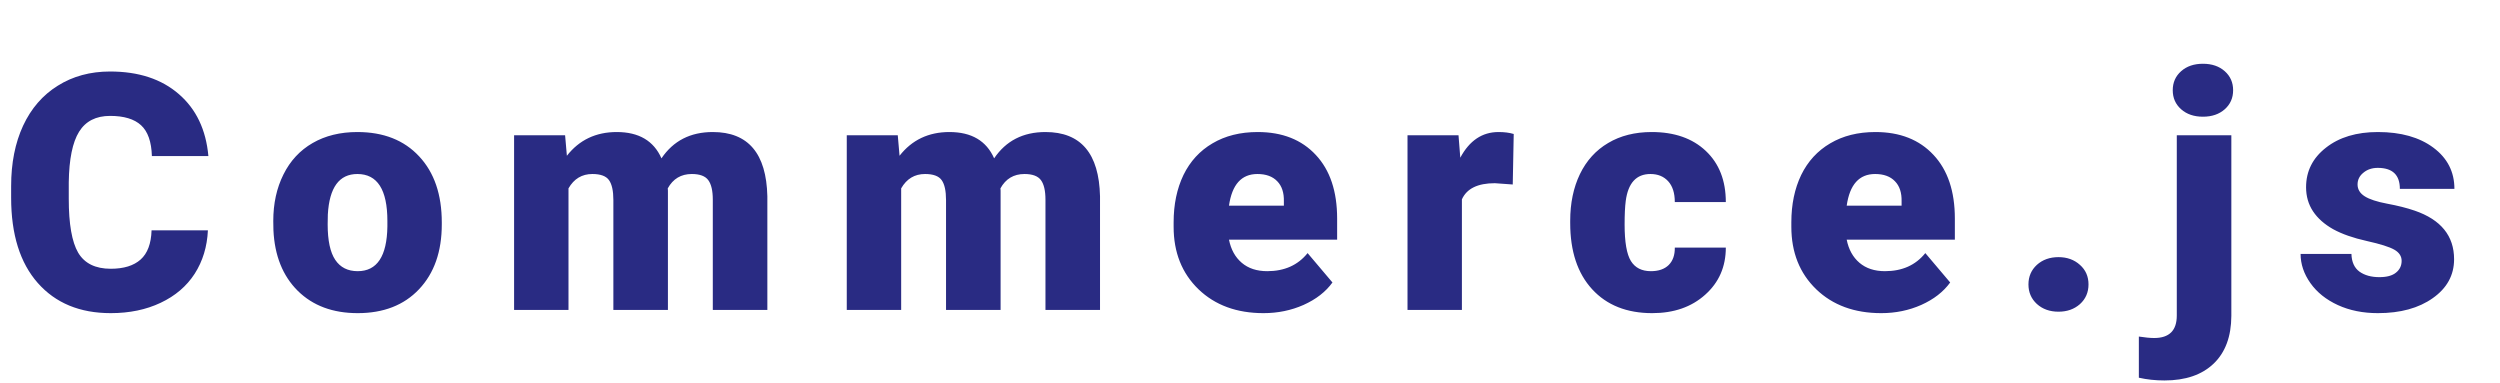
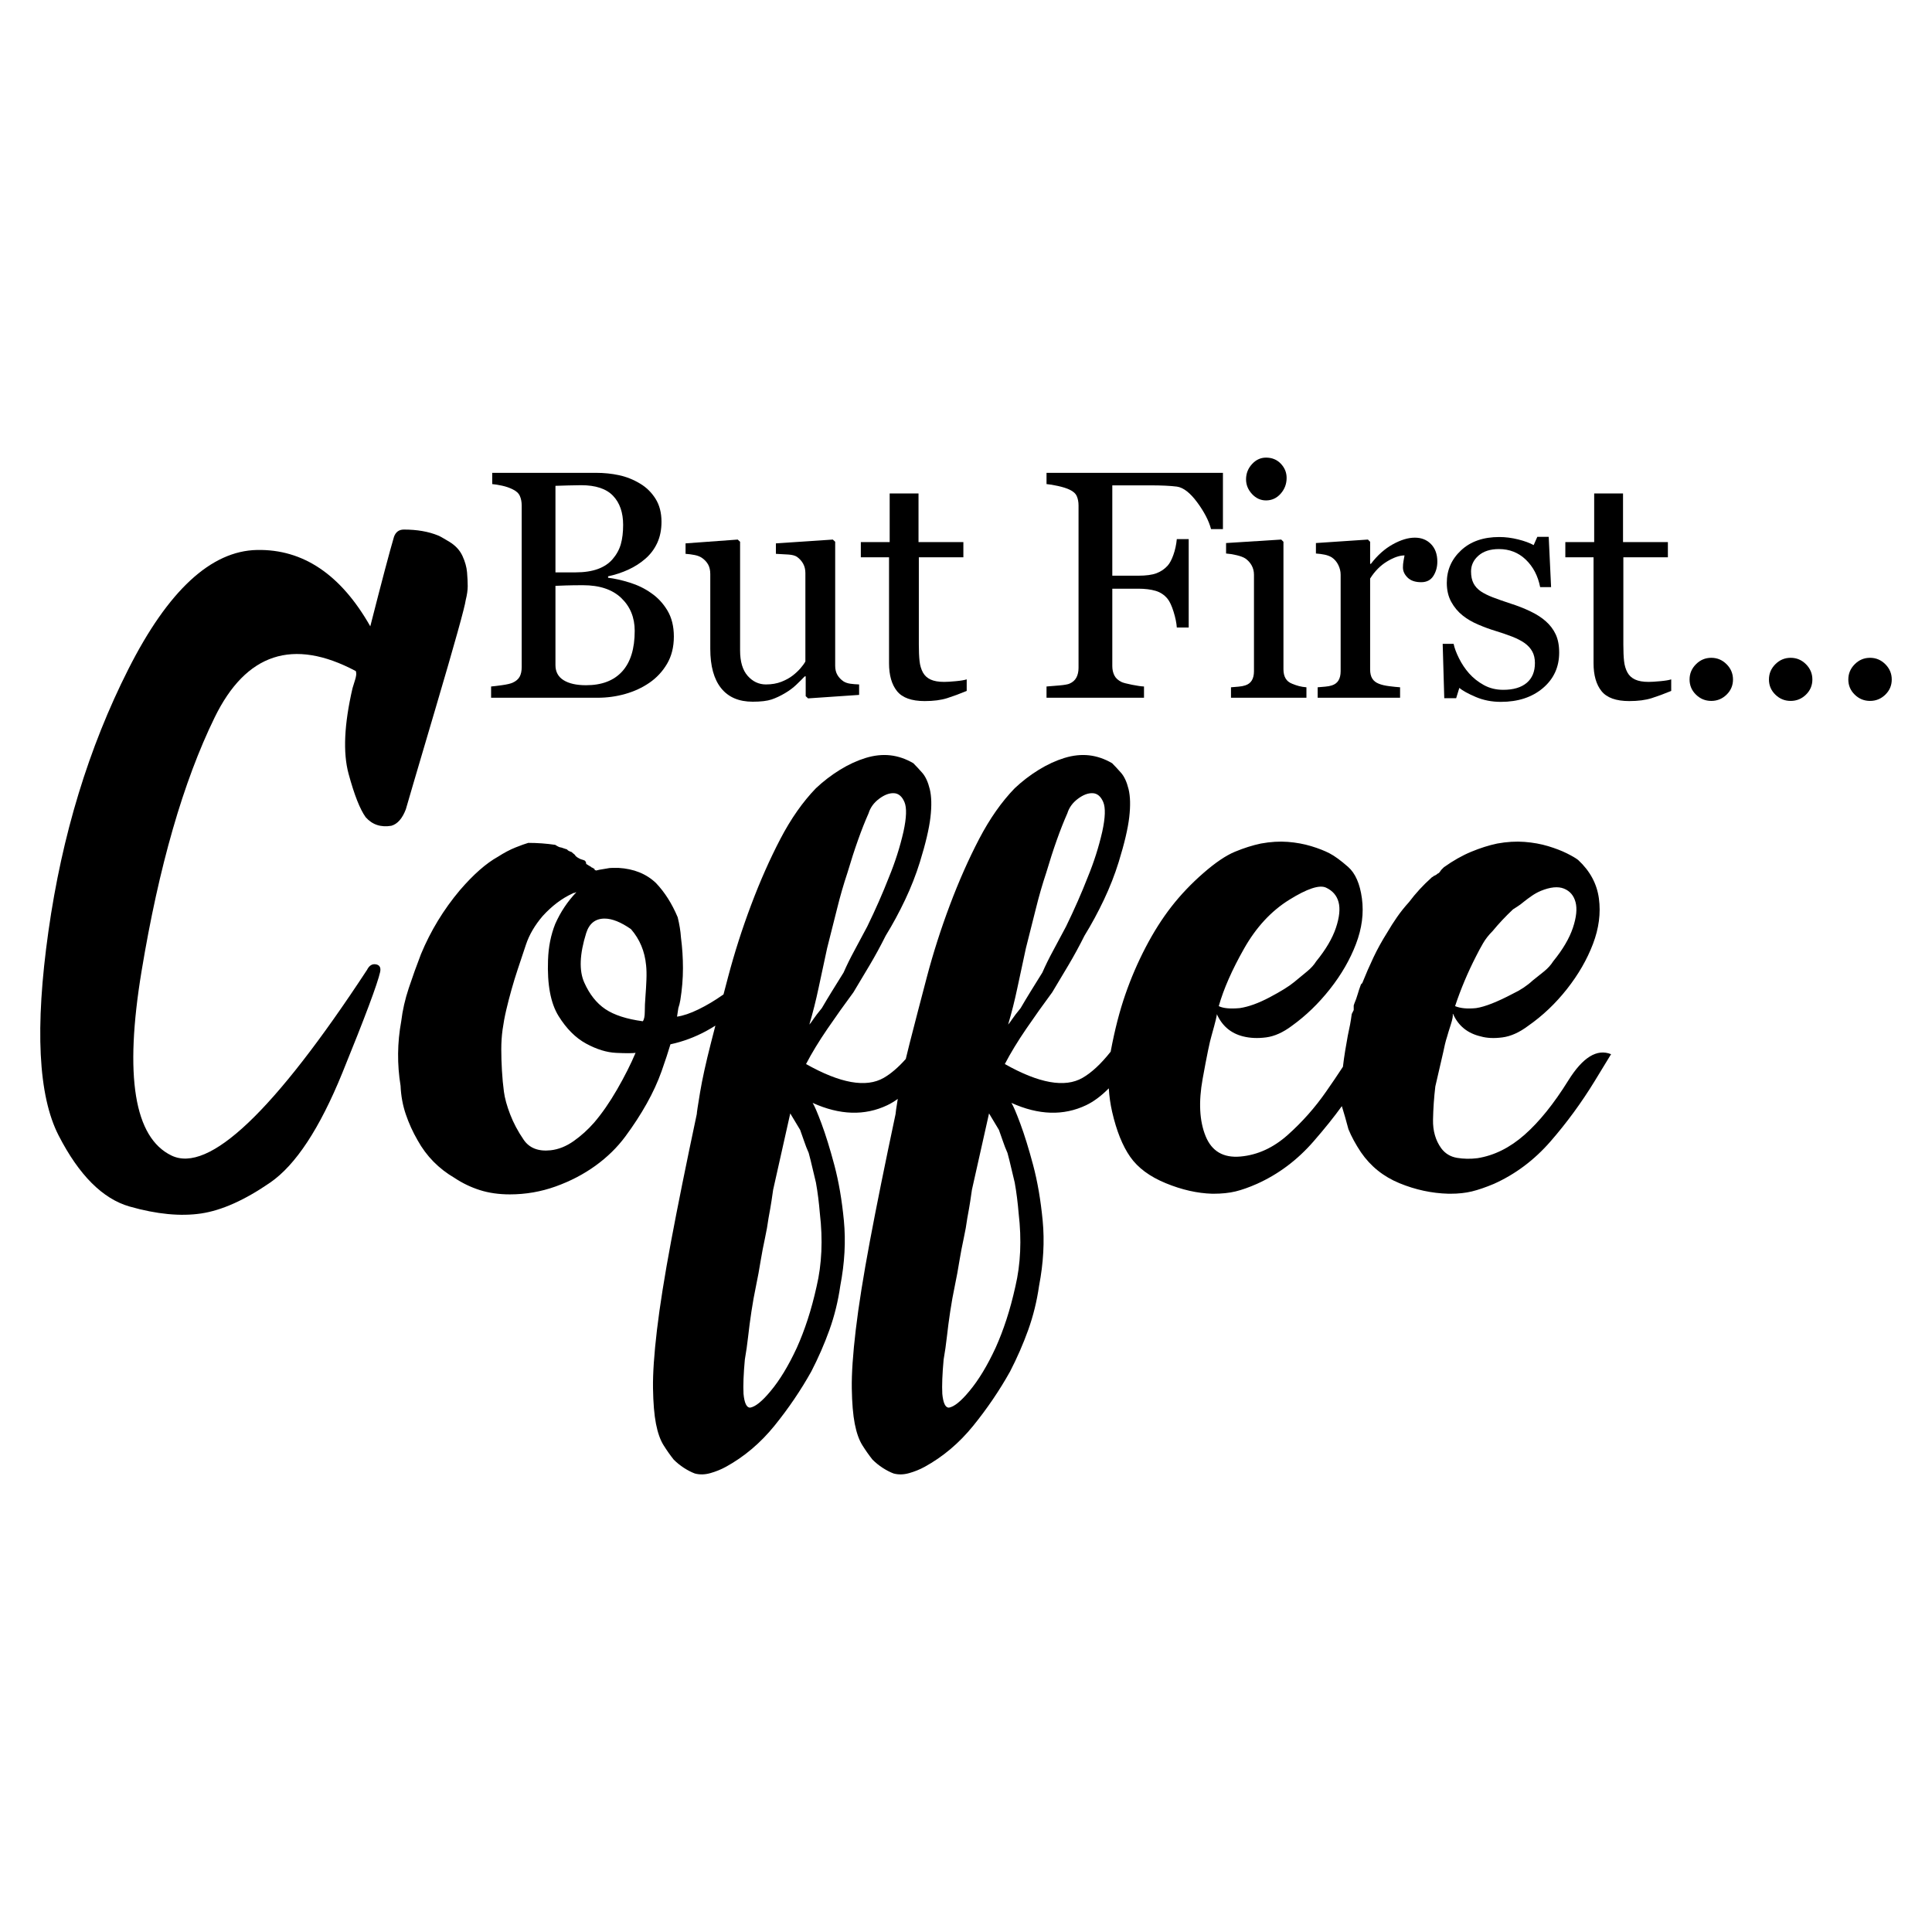
- <svg xmlns="http://www.w3.org/2000/svg" width="242" height="37" viewBox="0 0 242 37" fill="none">
-   <path d="M20.125 22.297C20.052 23.88 19.625 25.281 18.844 26.5C18.062 27.708 16.963 28.646 15.547 29.312C14.141 29.979 12.531 30.312 10.719 30.312C7.729 30.312 5.375 29.338 3.656 27.391C1.938 25.443 1.078 22.693 1.078 19.141V18.016C1.078 15.787 1.464 13.838 2.234 12.172C3.016 10.495 4.135 9.203 5.594 8.297C7.052 7.38 8.74 6.922 10.656 6.922C13.417 6.922 15.635 7.651 17.312 9.109C18.99 10.557 19.943 12.557 20.172 15.109H14.703C14.662 13.724 14.312 12.729 13.656 12.125C13 11.521 12 11.219 10.656 11.219C9.292 11.219 8.292 11.729 7.656 12.75C7.021 13.771 6.688 15.401 6.656 17.641V19.25C6.656 21.677 6.958 23.412 7.562 24.453C8.177 25.495 9.229 26.016 10.719 26.016C11.979 26.016 12.943 25.719 13.609 25.125C14.276 24.531 14.63 23.588 14.672 22.297H20.125ZM26.453 21.391C26.453 19.703 26.781 18.203 27.437 16.891C28.093 15.568 29.036 14.552 30.265 13.844C31.494 13.135 32.937 12.781 34.593 12.781C37.124 12.781 39.119 13.568 40.578 15.141C42.036 16.703 42.765 18.833 42.765 21.531V21.719C42.765 24.354 42.031 26.448 40.562 28C39.103 29.542 37.124 30.312 34.624 30.312C32.218 30.312 30.286 29.594 28.828 28.156C27.369 26.708 26.583 24.75 26.468 22.281L26.453 21.391ZM31.718 21.719C31.718 23.281 31.963 24.427 32.453 25.156C32.942 25.885 33.666 26.25 34.624 26.25C36.499 26.25 37.458 24.807 37.499 21.922V21.391C37.499 18.359 36.531 16.844 34.593 16.844C32.833 16.844 31.88 18.151 31.734 20.766L31.718 21.719ZM54.702 13.094L54.874 15.078C56.072 13.547 57.681 12.781 59.702 12.781C61.837 12.781 63.28 13.63 64.03 15.328C65.176 13.63 66.832 12.781 68.999 12.781C72.426 12.781 74.186 14.854 74.28 19V30H68.999V19.328C68.999 18.463 68.853 17.833 68.561 17.438C68.27 17.042 67.738 16.844 66.968 16.844C65.926 16.844 65.15 17.307 64.639 18.234L64.655 18.453V30H59.374V19.359C59.374 18.474 59.233 17.833 58.952 17.438C58.671 17.042 58.134 16.844 57.343 16.844C56.332 16.844 55.561 17.307 55.03 18.234V30H49.764V13.094H54.702ZM86.904 13.094L87.076 15.078C88.274 13.547 89.883 12.781 91.904 12.781C94.04 12.781 95.483 13.63 96.233 15.328C97.378 13.63 99.035 12.781 101.201 12.781C104.628 12.781 106.389 14.854 106.482 19V30H101.201V19.328C101.201 18.463 101.055 17.833 100.764 17.438C100.472 17.042 99.941 16.844 99.17 16.844C98.128 16.844 97.352 17.307 96.842 18.234L96.858 18.453V30H91.576V19.359C91.576 18.474 91.436 17.833 91.154 17.438C90.873 17.042 90.337 16.844 89.545 16.844C88.535 16.844 87.764 17.307 87.233 18.234V30H81.967V13.094H86.904ZM122.31 30.312C119.716 30.312 117.617 29.542 116.013 28C114.409 26.448 113.607 24.432 113.607 21.953V21.516C113.607 19.787 113.925 18.26 114.56 16.938C115.206 15.615 116.143 14.594 117.372 13.875C118.602 13.146 120.06 12.781 121.747 12.781C124.122 12.781 125.997 13.521 127.372 15C128.747 16.469 129.435 18.521 129.435 21.156V23.203H118.966C119.154 24.151 119.565 24.896 120.201 25.438C120.836 25.979 121.659 26.25 122.669 26.25C124.336 26.25 125.638 25.667 126.576 24.5L128.982 27.344C128.326 28.25 127.393 28.974 126.185 29.516C124.987 30.047 123.695 30.312 122.31 30.312ZM121.716 16.844C120.175 16.844 119.258 17.865 118.966 19.906H124.279V19.5C124.3 18.656 124.086 18.005 123.638 17.547C123.19 17.078 122.55 16.844 121.716 16.844ZM146.434 17.859L144.7 17.734C143.044 17.734 141.981 18.255 141.512 19.297V30H136.247V13.094H141.184L141.356 15.266C142.242 13.609 143.476 12.781 145.059 12.781C145.622 12.781 146.111 12.844 146.528 12.969L146.434 17.859ZM159.809 26.25C160.548 26.25 161.121 26.052 161.527 25.656C161.934 25.25 162.132 24.688 162.121 23.969H167.059C167.059 25.823 166.392 27.344 165.059 28.531C163.736 29.719 162.027 30.312 159.934 30.312C157.475 30.312 155.538 29.542 154.121 28C152.705 26.458 151.996 24.323 151.996 21.594V21.375C151.996 19.667 152.309 18.162 152.934 16.859C153.569 15.547 154.481 14.542 155.668 13.844C156.856 13.135 158.262 12.781 159.887 12.781C162.085 12.781 163.83 13.391 165.121 14.609C166.413 15.828 167.059 17.479 167.059 19.562H162.121C162.121 18.688 161.908 18.016 161.481 17.547C161.054 17.078 160.481 16.844 159.762 16.844C158.397 16.844 157.6 17.713 157.371 19.453C157.298 20.005 157.262 20.766 157.262 21.734C157.262 23.432 157.465 24.609 157.871 25.266C158.277 25.922 158.923 26.25 159.809 26.25ZM182.105 30.312C179.511 30.312 177.412 29.542 175.808 28C174.204 26.448 173.402 24.432 173.402 21.953V21.516C173.402 19.787 173.72 18.26 174.355 16.938C175.001 15.615 175.938 14.594 177.167 13.875C178.397 13.146 179.855 12.781 181.542 12.781C183.917 12.781 185.792 13.521 187.167 15C188.542 16.469 189.23 18.521 189.23 21.156V23.203H178.761C178.949 24.151 179.36 24.896 179.996 25.438C180.631 25.979 181.454 26.25 182.464 26.25C184.131 26.25 185.433 25.667 186.371 24.5L188.777 27.344C188.121 28.25 187.188 28.974 185.98 29.516C184.782 30.047 183.49 30.312 182.105 30.312ZM181.511 16.844C179.97 16.844 179.053 17.865 178.761 19.906H184.074V19.5C184.095 18.656 183.881 18.005 183.433 17.547C182.985 17.078 182.345 16.844 181.511 16.844ZM199.261 24.891C200.094 24.891 200.787 25.141 201.339 25.641C201.891 26.13 202.167 26.76 202.167 27.531C202.167 28.302 201.891 28.938 201.339 29.438C200.787 29.927 200.094 30.172 199.261 30.172C198.417 30.172 197.719 29.922 197.167 29.422C196.625 28.922 196.354 28.292 196.354 27.531C196.354 26.771 196.625 26.141 197.167 25.641C197.719 25.141 198.417 24.891 199.261 24.891ZM215.994 13.094V30.578C215.984 32.578 215.411 34.12 214.276 35.203C213.14 36.286 211.557 36.828 209.526 36.828C208.651 36.828 207.822 36.74 207.041 36.562V32.578C207.645 32.672 208.14 32.719 208.526 32.719C209.984 32.719 210.713 31.995 210.713 30.547V13.094H215.994ZM210.322 8.734C210.322 7.984 210.593 7.37 211.135 6.891C211.677 6.411 212.38 6.172 213.244 6.172C214.109 6.172 214.812 6.411 215.354 6.891C215.895 7.37 216.166 7.984 216.166 8.734C216.166 9.484 215.895 10.099 215.354 10.578C214.812 11.057 214.109 11.297 213.244 11.297C212.38 11.297 211.677 11.057 211.135 10.578C210.593 10.099 210.322 9.484 210.322 8.734ZM232.478 25.25C232.478 24.802 232.244 24.443 231.775 24.172C231.306 23.901 230.416 23.62 229.103 23.328C227.791 23.037 226.707 22.656 225.853 22.188C224.999 21.708 224.348 21.13 223.9 20.453C223.452 19.776 223.228 19 223.228 18.125C223.228 16.573 223.869 15.297 225.15 14.297C226.431 13.287 228.108 12.781 230.181 12.781C232.41 12.781 234.202 13.287 235.556 14.297C236.91 15.307 237.587 16.635 237.587 18.281H232.306C232.306 16.927 231.593 16.25 230.166 16.25C229.614 16.25 229.15 16.406 228.775 16.719C228.4 17.021 228.212 17.401 228.212 17.859C228.212 18.328 228.442 18.708 228.9 19C229.358 19.292 230.087 19.531 231.087 19.719C232.098 19.906 232.983 20.13 233.744 20.391C236.285 21.266 237.556 22.833 237.556 25.094C237.556 26.635 236.869 27.891 235.494 28.859C234.129 29.828 232.358 30.312 230.181 30.312C228.733 30.312 227.442 30.052 226.306 29.531C225.171 29.01 224.285 28.302 223.65 27.406C223.015 26.51 222.697 25.568 222.697 24.578H227.619C227.64 25.359 227.9 25.932 228.4 26.297C228.9 26.651 229.541 26.828 230.322 26.828C231.041 26.828 231.577 26.682 231.931 26.391C232.296 26.099 232.478 25.719 232.478 25.25Z" fill="#292B83" />
+ <svg xmlns="http://www.w3.org/2000/svg" version="1.1" id="Layer_1" x="0px" y="0px" width="864px" height="864px" viewBox="0 0 864 864" enable-background="new 0 0 864 864" xml:space="preserve">
+   <g>
+     <path d="M194.738,316.89c8.635-29.239,13.146-45.429,13.542-48.57c0.589-2.355,0.883-4.416,0.883-6.182   s-0.1-3.827-0.294-6.182c-0.199-2.355-0.884-4.806-2.061-7.359c-1.178-2.549-3.142-4.659-5.888-6.329   c-2.749-1.665-4.415-2.599-5.004-2.796c-4.32-1.766-9.42-2.65-15.307-2.65c-2.162,0-3.634,1.081-4.417,3.239   c-1.964,6.674-5.496,20.017-10.597,40.034c-13.149-23.154-30.025-34.538-50.631-34.147   c-20.606,0.395-39.791,18.154-57.549,53.28c-17.763,35.131-29.685,74.232-35.765,117.306   c-6.085,43.079-4.564,73.496,4.563,91.254c9.125,17.764,19.722,28.356,31.792,31.793   c12.068,3.43,22.713,4.461,31.939,3.09c9.222-1.375,19.525-5.988,30.907-13.835   c11.379-7.846,22.123-24.184,32.233-49.012c10.106-24.823,15.75-39.886,16.926-45.185   c0.392-1.96-0.248-3.091-1.913-3.385c-1.669-0.294-2.994,0.542-3.973,2.502   c-41.607,63.391-70.749,91.061-87.428,83.011c-16.682-8.044-21.148-35.517-13.394-82.422   c7.75-46.902,18.642-84.728,32.676-113.479c14.029-28.747,35.076-35.664,63.142-20.753   c0.192,0.589,0.243,1.228,0.146,1.913c-0.1,0.69-0.248,1.325-0.441,1.914l-1.177,3.827   c-3.731,16.093-4.32,28.848-1.767,38.268c2.548,9.42,5.101,15.896,7.653,19.428   c2.943,3.34,6.771,4.613,11.481,3.827c2.745-0.782,4.902-3.238,6.476-7.359   C181.686,361.147,186.101,346.133,194.738,316.89z" />
+     <path d="M701.348,483.208c-6.475,10.404-13.002,18.5-19.576,24.286c-6.577,5.79-13.591,9.272-21.047,10.45   c-3.14,0.395-6.182,0.344-9.125-0.148c-2.943-0.487-5.299-1.913-7.064-4.268   c-2.553-3.532-3.781-7.801-3.68-12.805c0.097-5.005,0.441-9.958,1.03-14.866   c0.589-2.548,1.178-5.101,1.767-7.653c0.589-2.549,1.176-5.101,1.765-7.653c0.193-0.98,0.441-2.107,0.737-3.385   c0.294-1.274,0.635-2.502,1.03-3.68c0.194-0.782,0.735-2.548,1.619-5.298c0.789-2.456,1.063-4.044,0.834-4.775   c0.049,0.038,0.109,0.065,0.197,0.065c2.354,5.298,6.475,8.638,12.364,10.008   c2.745,0.787,5.983,0.933,9.714,0.441c3.724-0.487,7.551-2.208,11.479-5.152   c6.477-4.512,12.262-10.008,17.367-16.484c5.102-6.476,8.979-13.196,11.629-20.165   c2.65-6.964,3.532-13.733,2.65-20.311c-0.884-6.572-3.975-12.313-9.273-17.22   c-0.984-0.782-2.649-1.767-5.005-2.944c-2.354-1.177-5.151-2.253-8.388-3.238   c-3.239-0.98-6.771-1.619-10.598-1.914c-3.826-0.294-7.901-0.046-12.216,0.736   c-3.729,0.787-7.607,2.015-11.627,3.68c-4.024,1.669-8.095,3.974-12.216,6.918   c-0.395,0.395-0.64,0.639-0.737,0.736c-0.102,0.101-0.248,0.248-0.441,0.441   c-0.395,0.589-0.64,0.934-0.737,1.03c-0.1,0.102-0.248,0.248-0.441,0.442l-0.589,0.294l-0.294,0.294   c-0.589,0.396-0.984,0.589-1.178,0.589c-0.395,0.395-0.689,0.589-0.883,0.589l-0.294,0.294   c-3.731,3.339-7.066,6.968-10.009,10.891c-1.964,2.162-3.731,4.37-5.299,6.623   c-1.571,2.258-3.045,4.563-4.415,6.918c-2.354,3.731-4.415,7.461-6.182,11.187   c-1.767,3.73-3.435,7.557-5.004,11.48c-0.199,0.198-0.396,0.395-0.589,0.589   c-0.589,1.573-1.081,3.045-1.472,4.416c-0.395,1.375-0.883,2.75-1.471,4.12l-0.295,0.883v0.883   c0,0.198,0,0.344,0,0.441c0,0.101,0,0.248,0,0.441v0.294l-0.883,1.766c-0.199,1.573-0.441,3.142-0.737,4.71   c-0.294,1.573-0.638,3.238-1.03,5.004l-1.176,6.771c-0.402,2.458-0.731,4.824-0.992,7.102   c-2.455,3.737-4.954,7.459-7.548,11.149c-4.907,7.064-10.597,13.495-17.072,19.281   c-6.477,5.79-13.541,9.028-21.195,9.714c-7.654,0.69-12.856-2.355-15.602-9.126   c-2.749-6.77-3.191-15.307-1.324-25.61c1.862-10.303,3.188-16.729,3.974-19.281   c1.767-6.278,2.548-9.516,2.354-9.714c2.356,5.298,6.279,8.638,11.776,10.008   c3.137,0.787,6.572,0.933,10.301,0.441c3.726-0.487,7.553-2.208,11.481-5.152   c6.279-4.512,11.968-10.008,17.074-16.484c5.101-6.476,8.977-13.196,11.627-20.165   c2.65-6.964,3.532-13.733,2.65-20.311c-0.883-6.572-2.943-11.283-6.182-14.129   c-3.239-2.843-5.988-4.858-8.243-6.035c-2.257-1.177-5.004-2.253-8.242-3.238   c-3.239-0.98-6.725-1.619-10.449-1.914c-3.731-0.294-7.755-0.046-12.07,0.736   c-3.731,0.787-7.607,2.015-11.627,3.68c-4.024,1.669-8.735,4.857-14.131,9.567   c-5.399,4.709-10.155,9.714-14.277,15.012c-4.121,5.298-7.947,11.333-11.481,18.104   c-3.532,6.77-6.577,13.835-9.125,21.194c-2.553,7.359-4.71,15.749-6.476,25.169   c-0.018,0.113-0.029,0.224-0.048,0.338c-4.311,5.456-8.514,9.377-12.61,11.732   c-7.852,4.517-19.428,2.456-34.736-6.182c2.549-4.903,5.74-10.156,9.568-15.749   c3.826-5.593,7.699-11.039,11.627-16.337c2.356-3.924,4.756-7.948,7.212-12.069   c2.451-4.121,4.858-8.537,7.212-13.246c3.137-5.101,6.034-10.451,8.684-16.044   c2.65-5.593,4.858-11.232,6.623-16.926c2.548-8.242,4.121-14.912,4.71-20.017   c0.589-5.101,0.487-9.273-0.294-12.51c-0.788-3.238-1.915-5.69-3.386-7.359   c-1.472-1.665-2.796-3.091-3.974-4.269c-3.339-1.959-6.771-3.137-10.303-3.532c-3.532-0.391-7.212,0-11.038,1.177   c-3.827,1.178-7.655,2.944-11.481,5.299c-3.827,2.355-7.411,5.106-10.744,8.242   c-5.888,6.085-11.186,13.642-15.896,22.666c-4.71,9.029-9.079,18.891-13.1,29.584   c-4.024,10.698-7.46,21.443-10.303,32.233c-2.846,10.795-5.399,20.606-7.653,29.437   c-0.641,2.507-1.225,4.882-1.762,7.152c-3.354,3.77-6.642,6.598-9.863,8.45   c-7.852,4.517-19.428,2.456-34.737-6.182c2.549-4.903,5.74-10.156,9.568-15.749   c3.826-5.593,7.699-11.039,11.627-16.337c2.356-3.924,4.756-7.948,7.212-12.069   c2.451-4.121,4.858-8.537,7.212-13.246c3.137-5.101,6.034-10.451,8.684-16.044   c2.65-5.593,4.858-11.232,6.623-16.926c2.548-8.242,4.121-14.912,4.71-20.017   c0.589-5.101,0.487-9.273-0.294-12.51c-0.788-3.238-1.915-5.69-3.386-7.359   c-1.472-1.665-2.796-3.091-3.974-4.269c-3.339-1.959-6.771-3.137-10.303-3.532c-3.532-0.391-7.212,0-11.038,1.177   c-3.827,1.178-7.655,2.944-11.481,5.299c-3.827,2.355-7.41,5.106-10.744,8.242   c-5.888,6.085-11.186,13.642-15.896,22.666c-4.71,9.029-9.079,18.891-13.1,29.584   c-4.024,10.698-7.46,21.443-10.303,32.233c-0.693,2.629-1.368,5.197-2.027,7.71   c-0.111,0.078-0.218,0.16-0.329,0.238c-3.632,2.553-7.261,4.71-10.89,6.476   c-3.634,1.766-6.822,2.847-9.568,3.239l0.589-3.828c0.39-1.177,0.686-2.354,0.883-3.532   c0.783-4.903,1.178-9.663,1.178-14.277c0-4.609-0.294-9.172-0.883-13.688c-0.199-2.943-0.691-5.984-1.472-9.125   c-2.553-6.081-5.791-11.187-9.714-15.308c-4.32-4.121-9.912-6.375-16.78-6.77h-2.65   c-0.984,0-1.867,0.101-2.648,0.294c-2.553,0.395-4.121,0.69-4.71,0.883l-0.589-0.294c-0.199,0-0.199-0.096,0-0.294   l-0.883-0.589c-0.589-0.194-0.884-0.391-0.884-0.589c-0.197,0-0.396-0.097-0.589-0.294   c-0.395-0.193-0.638-0.341-0.735-0.441c-0.102-0.097-0.344-0.244-0.737-0.441c0-0.589-0.197-1.076-0.587-1.472   c-0.397-0.193-0.788-0.341-1.178-0.441c-0.396-0.097-0.788-0.244-1.178-0.441c-0.396-0.194-0.735-0.391-1.03-0.589   c-0.294-0.193-0.543-0.391-0.735-0.589c-0.199-0.39-0.443-0.685-0.737-0.883   c-0.294-0.194-0.64-0.487-1.03-0.883c-1.178-0.39-1.867-0.782-2.061-1.177   c-1.178-0.391-2.061-0.686-2.65-0.883c-0.589,0-1.472-0.39-2.65-1.177c-3.928-0.589-7.947-0.883-12.068-0.883   c-1.375,0.396-3.29,1.081-5.74,2.061c-2.456,0.984-5.055,2.355-7.801,4.121   c-5.297,2.944-10.992,7.948-17.072,15.013c-7.263,8.638-13.054,18.154-17.369,28.554   c-1.964,5.105-3.78,10.155-5.445,15.159c-1.67,5.005-2.797,9.963-3.385,14.866   c-1.767,9.618-1.864,19.235-0.295,28.848c0.194,4.517,0.98,8.786,2.356,12.805   c1.37,4.024,3.137,7.902,5.297,11.628c3.924,7.064,9.42,12.658,16.485,16.779   c3.532,2.355,7.309,4.167,11.333,5.446c4.019,1.274,8.487,1.914,13.394,1.914c7.064,0,13.881-1.178,20.458-3.532   c6.572-2.355,12.511-5.446,17.809-9.273c5.299-3.827,9.76-8.192,13.394-13.099c3.629-4.903,6.817-9.811,9.568-14.719   c2.745-4.903,4.953-9.714,6.623-14.424c1.665-4.709,2.989-8.73,3.974-12.069   c5.491-1.177,10.79-3.137,15.896-5.887c1.435-0.772,2.83-1.603,4.203-2.469   c-0.688,2.665-1.355,5.261-1.995,7.768c-2.257,8.831-3.877,16.19-4.856,22.078   c-0.984,5.887-1.471,9.125-1.471,9.714c-4.71,22.178-8.538,41.11-11.481,56.813   c-2.943,15.698-5.05,28.945-6.33,39.74c-1.273,10.791-1.862,19.475-1.765,26.052   c0.1,6.572,0.543,11.871,1.324,15.896c0.788,4.02,1.913,7.212,3.386,9.567   c1.472,2.354,2.994,4.512,4.562,6.476c1.375,1.371,2.897,2.599,4.562,3.68c1.665,1.076,3.285,1.914,4.856,2.502   c2.157,0.589,4.462,0.538,6.918-0.147c2.451-0.69,4.756-1.619,6.917-2.796   c8.242-4.516,15.5-10.648,21.784-18.398c6.279-7.755,11.775-15.85,16.485-24.286   c3.137-6.085,5.837-12.267,8.095-18.545c2.254-6.283,3.873-12.855,4.858-19.723   c1.959-10.206,2.502-19.92,1.618-29.142c-0.883-9.227-2.308-17.515-4.267-24.874   c-1.964-7.36-3.878-13.541-5.74-18.545c-1.867-5.004-3.193-8.095-3.974-9.273   c12.165,5.497,23.3,5.841,33.411,1.03c1.561-0.743,3.116-1.694,4.665-2.809c-0.659,4.038-0.987,6.301-0.987,6.783   c-4.71,22.178-8.538,41.11-11.481,56.813c-2.943,15.698-5.05,28.945-6.329,39.74   c-1.273,10.791-1.862,19.475-1.765,26.052c0.1,6.572,0.543,11.871,1.324,15.896   c0.788,4.02,1.913,7.212,3.386,9.567c1.472,2.354,2.994,4.512,4.562,6.476c1.375,1.371,2.897,2.599,4.562,3.68   c1.665,1.076,3.285,1.914,4.856,2.502c2.158,0.589,4.463,0.538,6.918-0.147c2.451-0.69,4.756-1.619,6.917-2.796   c8.242-4.516,15.501-10.648,21.784-18.398c6.279-7.755,11.774-15.85,16.485-24.286   c3.137-6.085,5.837-12.267,8.095-18.545c2.254-6.283,3.873-12.855,4.858-19.723   c1.959-10.206,2.502-19.92,1.618-29.142c-0.883-9.227-2.308-17.515-4.267-24.874   c-1.964-7.36-3.878-13.541-5.74-18.545c-1.867-5.004-3.193-8.095-3.974-9.273   c12.165,5.497,23.3,5.841,33.411,1.03c3.406-1.62,6.784-4.149,10.135-7.542c0.221,3.58,0.709,7.078,1.492,10.486   c1.959,8.536,4.659,15.261,8.095,20.164c3.43,4.908,8.73,8.831,15.896,11.775   c7.161,2.944,14.08,4.513,20.754,4.71h0.587c3.726,0,7.015-0.345,9.862-1.03   c2.843-0.69,6.034-1.817,9.568-3.385c9.612-4.314,18.052-10.643,25.315-18.987   c5.058-5.811,9.265-11.062,12.658-15.779c0.001,0.01,0.001,0.02,0.002,0.03c0.98,3.142,1.959,6.578,2.943,10.303   c1.37,3.34,3.239,6.771,5.593,10.303c4.315,6.283,10.054,10.892,17.22,13.835   c7.161,2.944,14.47,4.513,21.931,4.71h0.883c3.532,0,6.72-0.345,9.566-1.03c2.843-0.69,6.131-1.817,9.862-3.385   c9.612-4.314,18.053-10.643,25.316-18.987c7.258-8.339,13.835-17.317,19.722-26.935   c1.569-2.548,4.021-6.572,7.36-12.069C714.199,468.885,707.825,472.809,701.348,483.208z M660.138,427.572   c0.979-1.96,2.01-3.873,3.091-5.74c1.076-1.862,2.502-3.679,4.267-5.445c2.746-3.334,5.786-6.573,9.125-9.714   c0.589-0.391,1.275-0.833,2.061-1.325c0.782-0.488,1.767-1.224,2.945-2.208c0.98-0.782,2.106-1.619,3.385-2.502   c1.275-0.883,2.599-1.619,3.973-2.207c4.315-1.766,7.801-2.107,10.451-1.03c2.65,1.08,4.366,3.091,5.152,6.034   c0.782,2.944,0.39,6.771-1.178,11.48c-1.573,4.71-4.517,9.715-8.832,15.013   c-0.984,1.573-2.308,3.045-3.973,4.416c-1.67,1.375-3.385,2.751-5.152,4.121   c-2.553,2.354-5.496,4.319-8.831,5.887c-7.064,3.73-12.56,5.887-16.483,6.476   c-3.929,0.396-7.066,0.102-9.42-0.883C653.265,442.291,656.407,434.835,660.138,427.572z M556.371,424.187   c5.394-9.516,12.114-16.778,20.163-21.783c8.046-5.004,13.541-6.817,16.485-5.446   c2.945,1.376,4.807,3.533,5.593,6.476c0.783,2.944,0.392,6.771-1.176,11.48   c-1.573,4.71-4.517,9.715-8.832,15.013c-0.984,1.573-2.308,3.045-3.973,4.416   c-1.67,1.375-3.634,2.994-5.888,4.857c-2.258,1.867-5.886,4.121-10.892,6.77c-5.004,2.65-9.47,4.269-13.394,4.857   c-4.318,0.396-7.46,0.102-9.419-0.883C547.195,442.291,550.97,433.708,556.371,424.187z M454.961,441.849   c1.176-5.593,2.451-11.526,3.826-17.809c1.569-6.081,3.04-11.922,4.415-17.515   c1.372-5.593,2.945-11.039,4.71-16.337c1.568-5.299,3.137-10.156,4.71-14.571   c1.569-4.416,3.137-8.39,4.71-11.922c0.783-2.548,2.354-4.71,4.71-6.476c2.354-1.766,4.562-2.599,6.623-2.502   c2.061,0.101,3.629,1.426,4.71,3.974c1.076,2.552,0.928,6.968-0.441,13.246   c-1.573,6.872-3.731,13.642-6.477,20.311c-2.75,7.064-5.988,14.424-9.714,22.078   c-1.964,3.73-3.877,7.313-5.74,10.744c-1.867,3.435-3.486,6.724-4.856,9.861   c-1.964,3.142-3.731,5.989-5.299,8.537c-1.573,2.553-3.045,5.005-4.415,7.359   c-1.767,2.162-3.045,3.828-3.828,5.005c-0.786,1.177-1.375,1.964-1.765,2.355   C452.409,452.888,453.784,447.442,454.961,441.849z M366.064,441.849c1.176-5.593,2.451-11.526,3.826-17.809   c1.568-6.081,3.04-11.922,4.415-17.515c1.372-5.593,2.945-11.039,4.71-16.337   c1.568-5.299,3.137-10.156,4.71-14.571c1.568-4.416,3.137-8.39,4.71-11.922c0.782-2.548,2.354-4.71,4.71-6.476   c2.354-1.766,4.562-2.599,6.623-2.502c2.061,0.101,3.629,1.426,4.71,3.974c1.076,2.552,0.928,6.968-0.441,13.246   c-1.573,6.872-3.731,13.642-6.477,20.311c-2.75,7.064-5.988,14.424-9.714,22.078   c-1.964,3.73-3.877,7.313-5.74,10.744c-1.867,3.435-3.486,6.724-4.856,9.861   c-1.964,3.142-3.731,5.989-5.299,8.537c-1.573,2.553-3.045,5.005-4.415,7.359   c-1.767,2.162-3.045,3.828-3.827,5.005c-0.786,1.177-1.375,1.964-1.765,2.355   C363.511,452.888,364.886,447.442,366.064,441.849z M275.984,487.182c-3.338,5.79-6.769,10.744-10.303,14.866   c-2.75,3.141-5.79,5.887-9.125,8.242c-3.339,2.355-6.771,3.73-10.303,4.121   c-5.496,0.588-9.521-0.98-12.068-4.71c-2.553-3.726-4.562-7.507-6.034-11.333   c-1.473-3.827-2.407-7.212-2.797-10.155c-0.395-2.944-0.689-6.081-0.883-9.42   c-0.199-3.334-0.295-6.521-0.295-9.566c0-3.041,0.194-5.984,0.589-8.831c0.392-2.842,0.93-5.74,1.619-8.684   c0.686-2.944,1.472-5.984,2.354-9.125c0.884-3.137,1.813-6.182,2.797-9.126c0.98-2.943,2.208-6.623,3.68-11.039   c1.472-4.416,3.974-8.684,7.506-12.805c4.121-4.512,8.538-7.847,13.246-10.008l0.589-0.294h0.295h0.294   c0-0.193,0.194-0.294,0.589-0.294c-3.928,4.121-7.064,8.831-9.42,14.13c-1.964,4.908-3.045,10.303-3.237,16.19   c-0.396,10.993,1.176,19.332,4.708,25.022c3.534,5.694,7.655,9.815,12.364,12.363   c4.71,2.553,9.172,3.929,13.394,4.121c4.218,0.199,7.112,0.199,8.684,0   C282.066,475.95,279.32,481.396,275.984,487.182z M289.085,438.17c-0.102,2.553-0.249,5.055-0.441,7.507   c-0.199,2.456-0.295,4.709-0.295,6.77s-0.294,3.486-0.883,4.268c-7.263-0.98-12.856-2.796-16.779-5.445   c-3.928-2.65-7.066-6.623-9.42-11.922c-2.354-5.298-2.061-12.657,0.883-22.078   c1.371-4.314,4.121-6.476,8.242-6.476c3.335,0,7.258,1.573,11.775,4.71c3.924,4.517,6.182,9.912,6.771,16.19   C289.131,433.459,289.182,435.621,289.085,438.17z M364.886,528.835c0.39,2.157,0.735,4.416,1.03,6.771   c0.294,2.355,0.538,4.71,0.735,7.064c1.372,11.775,0.884,22.667-1.471,32.675   c-1.177,5.298-2.502,10.202-3.974,14.719c-1.472,4.512-3.091,8.73-4.858,12.657   c-3.729,8.045-7.653,14.521-11.775,19.429c-3.729,4.512-6.769,6.964-9.125,7.359c-1.573,0-2.553-2.061-2.943-6.182   c-0.199-3.73,0-8.831,0.589-15.307c0.589-3.34,1.076-6.771,1.472-10.303c0.39-3.532,0.883-7.263,1.472-11.186   c0.589-3.928,1.275-7.755,2.061-11.481c0.782-3.73,1.472-7.46,2.061-11.186   c0.589-3.532,1.224-6.872,1.913-10.008c0.686-3.142,1.224-6.182,1.619-9.126c0.589-3.141,1.03-5.694,1.326-7.653   c0.294-1.964,0.538-3.633,0.735-5.004l7.654-34.147c0.98,1.573,2.451,4.024,4.417,7.359   c0.587,1.573,1.176,3.239,1.765,5.005c0.589,1.766,1.275,3.532,2.061,5.298c0.589,2.162,1.127,4.319,1.619,6.476   C363.754,524.226,364.297,526.48,364.886,528.835z M453.784,528.835c0.39,2.157,0.735,4.416,1.03,6.771   c0.293,2.355,0.538,4.71,0.735,7.064c1.372,11.775,0.884,22.667-1.472,32.675   c-1.176,5.298-2.502,10.202-3.973,14.719c-1.472,4.512-3.091,8.73-4.858,12.657   c-3.729,8.045-7.654,14.521-11.775,19.429c-3.729,4.512-6.769,6.964-9.125,7.359c-1.573,0-2.553-2.061-2.943-6.182   c-0.199-3.73,0-8.831,0.589-15.307c0.589-3.34,1.076-6.771,1.472-10.303c0.39-3.532,0.883-7.263,1.471-11.186   c0.589-3.928,1.275-7.755,2.061-11.481c0.783-3.73,1.472-7.46,2.061-11.186   c0.589-3.532,1.224-6.872,1.913-10.008c0.686-3.142,1.224-6.182,1.619-9.126   c0.589-3.141,1.03-5.694,1.325-7.653c0.294-1.964,0.538-3.633,0.735-5.004l7.654-34.147   c0.979,1.573,2.451,4.024,4.417,7.359c0.587,1.573,1.176,3.239,1.765,5.005s1.275,3.532,2.061,5.298   c0.589,2.162,1.127,4.319,1.619,6.476C452.652,524.226,453.195,526.48,453.784,528.835z" />
+     <path d="M279.627,310.334c3.991-1.134,7.571-2.787,10.738-4.962c3.261-2.221,5.906-5.056,7.939-8.506   c2.031-3.449,3.048-7.513,3.048-12.191c0-4.583-0.97-8.482-2.905-11.696c-1.939-3.213-4.372-5.813-7.301-7.797   c-2.789-1.985-5.967-3.532-9.535-4.643c-3.568-1.11-6.794-1.831-9.675-2.162v-0.637   c3.26-0.709,6.297-1.713,9.109-3.013c2.81-1.299,5.304-2.894,7.478-4.785c2.315-1.984,4.111-4.359,5.388-7.123   c1.275-2.764,1.913-5.918,1.913-9.463c0-4.063-0.897-7.513-2.694-10.348c-1.796-2.836-4.087-5.079-6.876-6.734   c-2.976-1.796-6.108-3.048-9.391-3.757c-3.286-0.709-6.723-1.063-10.315-1.063h-46.428v5.032   c1.181,0.095,2.647,0.331,4.395,0.709c1.747,0.379,3.331,0.921,4.748,1.63c1.606,0.757,2.682,1.749,3.225,2.978   s0.815,2.646,0.815,4.252v72.301c0,1.749-0.309,3.179-0.922,4.289c-0.614,1.111-1.654,1.997-3.119,2.658   c-0.945,0.425-2.505,0.792-4.678,1.098c-2.174,0.308-3.828,0.509-4.963,0.603v5.033h47.633   C271.511,312.035,275.632,311.468,279.627,310.334z M248.403,217.265c1.555-0.046,3.477-0.106,5.763-0.177   c2.285-0.071,4.184-0.106,5.693-0.106c6.505,0,11.266,1.575,14.283,4.723c3.017,3.147,4.526,7.491,4.526,13.03   c0,3.314-0.341,6.178-1.025,8.593c-0.684,2.414-1.898,4.64-3.64,6.675c-1.698,1.989-3.926,3.481-6.684,4.475   c-2.758,0.995-6.07,1.49-9.935,1.49h-8.981V217.265z M252.017,304.167c-2.41-1.512-3.614-3.756-3.614-6.734   v-35.441c1.039-0.046,2.599-0.106,4.678-0.177c2.079-0.071,4.631-0.106,7.657-0.106   c7.417,0,13.123,1.914,17.118,5.741c3.992,3.828,5.988,8.718,5.988,14.673c0,7.987-1.867,14.034-5.599,18.146   c-3.734,4.111-9.12,6.167-16.162,6.167C257.782,306.436,254.427,305.68,252.017,304.167z" />
+     <path d="M313.86,249.443c1.237,0.851,2.175,1.854,2.819,3.011c0.641,1.156,0.963,2.584,0.963,4.283v33.421   c0,7.695,1.614,13.56,4.846,17.596c3.232,4.036,7.937,6.054,14.119,6.054c3.632,0,6.438-0.331,8.42-0.992   c1.982-0.663,4.034-1.631,6.157-2.906c1.841-1.087,3.467-2.304,4.883-3.65c1.416-1.347,2.689-2.611,3.822-3.792   h0.425v8.86l1.066,0.993l22.821-1.559v-4.678c-1.417-0.047-2.719-0.153-3.9-0.318   c-1.181-0.165-2.197-0.507-3.047-1.028c-1.183-0.801-2.103-1.769-2.764-2.901   c-0.663-1.134-0.992-2.502-0.992-4.108v-55.44l-1.066-0.992l-25.444,1.701v4.678   c2.079,0.095,3.957,0.202,5.635,0.319c1.677,0.117,2.942,0.46,3.792,1.027c1.181,0.849,2.103,1.876,2.764,3.079   c0.661,1.204,0.993,2.586,0.993,4.143v39.575c-0.52,0.945-1.265,1.971-2.233,3.08   c-0.97,1.11-2.09,2.159-3.366,3.15c-1.372,1.086-3.073,2.031-5.104,2.833c-2.033,0.802-4.348,1.203-6.946,1.203   c-3.167,0-5.883-1.276-8.152-3.828c-2.267-2.551-3.401-6.355-3.401-11.412v-48.555l-1.065-0.993l-23.32,1.701   v4.678c1.426,0.095,2.781,0.273,4.065,0.532C311.934,248.464,313.003,248.877,313.86,249.443z" />
+     <path d="M397.581,296.583c0,5.387,1.193,9.557,3.58,12.511c2.385,2.953,6.51,4.43,12.369,4.43   c3.97,0,7.325-0.438,10.065-1.312c2.741-0.874,5.647-1.949,8.72-3.225v-5.174   c-0.947,0.331-2.564,0.603-4.856,0.815c-2.292,0.212-4.029,0.319-5.209,0.319c-2.553,0-4.585-0.354-6.096-1.063   c-1.513-0.709-2.646-1.748-3.403-3.119c-0.804-1.464-1.311-3.178-1.524-5.139c-0.212-1.96-0.318-4.406-0.318-7.336   v-39.057h19.917v-6.804h-20.06v-21.761h-12.9v21.761h-12.9v6.804h12.616V296.583z" />
+     <path d="M511.603,307.002c-1.229-0.047-3.025-0.307-5.388-0.778c-2.362-0.472-3.898-0.873-4.607-1.203   c-1.56-0.754-2.648-1.744-3.261-2.971s-0.92-2.619-0.92-4.177V263.268h11.583c3.03,0,5.625,0.318,7.78,0.957   c2.156,0.638,3.944,1.832,5.365,3.58c0.948,1.182,1.836,3.096,2.666,5.741c0.828,2.647,1.314,5.01,1.455,7.088   h5.317v-39.553h-5.317c-0.236,2.505-0.747,4.855-1.527,7.053c-0.783,2.198-1.645,3.817-2.594,4.855   c-1.373,1.513-3.032,2.635-4.974,3.367c-1.943,0.733-4.666,1.098-8.17,1.098H497.427v-40.403h16.87   c2.551,0,4.83,0.048,6.84,0.142c2.008,0.095,3.744,0.237,5.211,0.425c2.881,0.426,5.893,2.764,9.036,7.018   c3.142,4.253,5.211,8.246,6.203,11.979h5.316v-25.163H468.011v5.032c1.275,0.095,2.987,0.379,5.138,0.851   c2.149,0.472,3.864,1.016,5.138,1.63c1.654,0.756,2.741,1.737,3.262,2.942c0.518,1.205,0.779,2.587,0.779,4.147   v72.584c0,1.701-0.318,3.155-0.957,4.36s-1.665,2.115-3.084,2.728c-0.709,0.331-2.244,0.603-4.607,0.815   c-2.364,0.212-4.252,0.367-5.67,0.461v5.033h43.593V307.002z" />
+     <path d="M566.17,223.786c2.597,0,4.784-1.003,6.556-3.012c1.772-2.008,2.658-4.36,2.658-7.053   c0-2.41-0.863-4.525-2.587-6.344c-1.726-1.819-3.934-2.729-6.627-2.729c-2.41,0-4.502,0.97-6.273,2.906   c-1.772,1.938-2.658,4.207-2.658,6.804c0,2.458,0.886,4.643,2.658,6.557C561.668,222.829,563.76,223.786,566.17,223.786z   " />
+     <path d="M556.884,249.727c1.227,0.849,2.185,1.899,2.869,3.149c0.686,1.252,1.029,2.631,1.029,4.143v43.117   c0,1.699-0.318,3.08-0.957,4.142c-0.638,1.062-1.619,1.806-2.941,2.23c-0.852,0.284-1.855,0.472-3.014,0.566   c-1.158,0.095-2.28,0.19-3.366,0.284v4.678h33.741v-4.678c-1.221-0.094-2.323-0.272-3.309-0.532   c-0.986-0.259-1.995-0.603-3.027-1.028c-1.362-0.519-2.359-1.322-2.993-2.41   c-0.633-1.087-0.95-2.457-0.95-4.111v-56.99l-0.993-0.993l-24.666,1.559v4.679   c1.417,0.095,2.976,0.343,4.677,0.744C554.686,248.677,555.985,249.161,556.884,249.727z" />
+     <path d="M595.642,249.302c1.229,0.851,2.185,1.984,2.871,3.399c0.684,1.415,1.029,2.855,1.029,4.318v43.117   c0,1.699-0.32,3.08-0.958,4.142c-0.638,1.062-1.619,1.806-2.942,2.23c-0.85,0.284-1.855,0.472-3.012,0.566   c-1.158,0.095-2.28,0.19-3.366,0.284v4.678h36.858v-4.678c-1.37-0.094-2.989-0.259-4.854-0.496   c-1.867-0.236-3.391-0.591-4.572-1.063c-1.372-0.519-2.374-1.299-3.012-2.34   c-0.638-1.038-0.956-2.385-0.956-4.04v-40.687c2.079-3.307,4.607-5.859,7.585-7.655   c2.976-1.796,5.575-2.694,7.796-2.694c-0.141,0.851-0.295,1.701-0.461,2.552   c-0.166,0.851-0.248,1.796-0.248,2.836c0,1.655,0.697,3.166,2.092,4.536c1.393,1.371,3.412,2.056,6.06,2.056   c2.456,0,4.275-0.933,5.458-2.8c1.18-1.866,1.772-4.005,1.772-6.416c0-3.26-0.934-5.859-2.8-7.797   c-1.867-1.937-4.289-2.905-7.265-2.905c-2.978,0-6.262,0.992-9.854,2.977c-3.591,1.984-6.853,4.891-9.781,8.718   h-0.354v-9.853l-0.993-0.993l-23.249,1.559v4.679c1.417,0.095,2.74,0.272,3.969,0.532   C593.681,248.323,594.744,248.736,595.642,249.302z" />
+     <path d="M682.743,305.39c-2.458,2.068-5.955,3.101-10.492,3.101c-3.214,0-6.108-0.71-8.682-2.133   c-2.577-1.422-4.786-3.178-6.628-5.264c-1.749-1.992-3.237-4.22-4.466-6.686   c-1.229-2.465-2.033-4.624-2.41-6.474h-4.891l0.709,24.313h5.315l1.419-4.607c1.464,1.229,3.91,2.576,7.335,4.04   s7.171,2.198,11.235,2.198c7.703,0,13.975-2.056,18.819-6.167c4.843-4.111,7.266-9.403,7.266-15.878   c0-3.213-0.52-5.93-1.56-8.151c-1.04-2.221-2.528-4.182-4.466-5.883c-1.796-1.606-4.075-3.071-6.84-4.395   c-2.764-1.322-5.706-2.481-8.825-3.473c-3.167-1.038-5.824-1.972-7.975-2.8c-2.151-0.826-3.932-1.712-5.352-2.658   c-1.465-0.993-2.563-2.198-3.296-3.615c-0.733-1.418-1.097-3.19-1.097-5.316c0-2.76,1.109-5.115,3.33-7.067   c2.221-1.952,5.27-2.928,9.145-2.928c4.725,0,8.73,1.578,12.014,4.734c3.284,3.157,5.422,7.248,6.415,12.278   h4.891l-1.063-22.471h-5.104l-1.629,3.687c-1.796-0.993-4.125-1.843-6.982-2.552   c-2.86-0.709-5.66-1.063-8.4-1.063c-7.135,0-12.83,1.984-17.082,5.954c-4.254,3.969-6.38,8.814-6.38,14.531   c0,3.261,0.661,6.096,1.985,8.507c1.323,2.41,3.024,4.442,5.104,6.096c1.938,1.559,4.264,2.919,6.982,4.076   c2.717,1.158,5.184,2.067,7.406,2.728c2.789,0.851,5.317,1.714,7.585,2.587c2.269,0.875,4.184,1.855,5.742,2.942   c1.513,1.088,2.658,2.352,3.439,3.792c0.779,1.442,1.168,3.155,1.168,5.139   C686.428,300.363,685.199,303.322,682.743,305.39z" />
+     <path d="M737.31,304.947c-2.553,0-4.585-0.354-6.096-1.063c-1.513-0.709-2.646-1.748-3.403-3.119   c-0.804-1.464-1.311-3.178-1.524-5.139c-0.212-1.96-0.318-4.406-0.318-7.336v-39.057h19.917v-6.804h-20.06v-21.761   h-12.9v21.761h-12.9v6.804h12.616v47.35c0,5.387,1.193,9.557,3.58,12.511c2.385,2.953,6.51,4.43,12.369,4.43   c3.97,0,7.325-0.438,10.065-1.312c2.741-0.874,5.647-1.949,8.72-3.225v-5.174   c-0.947,0.331-2.564,0.603-4.856,0.815C740.227,304.84,738.49,304.947,737.31,304.947z" />
+     <path d="M765.294,294.173c-2.646,0-4.927,0.957-6.84,2.87c-1.915,1.914-2.871,4.194-2.871,6.84   c0,2.647,0.956,4.903,2.871,6.769c1.913,1.866,4.193,2.8,6.84,2.8s4.927-0.933,6.84-2.8   c1.915-1.866,2.871-4.122,2.871-6.769c0-2.646-0.957-4.927-2.871-6.84   C770.221,295.129,767.94,294.173,765.294,294.173z" />
+     <path d="M800.792,294.173c-2.647,0-4.927,0.957-6.84,2.87c-1.915,1.914-2.871,4.194-2.871,6.84   c0,2.647,0.957,4.903,2.871,6.769c1.913,1.866,4.193,2.8,6.84,2.8c2.646,0,4.927-0.933,6.84-2.8   c1.915-1.866,2.871-4.122,2.871-6.769c0-2.646-0.957-4.927-2.871-6.84   C805.718,295.129,803.438,294.173,800.792,294.173z" />
+     <path d="M843.129,297.043c-1.913-1.914-4.193-2.87-6.84-2.87s-4.927,0.957-6.84,2.87   c-1.915,1.914-2.871,4.194-2.871,6.84c0,2.647,0.956,4.903,2.871,6.769c1.913,1.866,4.193,2.8,6.84,2.8   s4.927-0.933,6.84-2.8c1.915-1.866,2.871-4.122,2.871-6.769C846,301.237,845.043,298.957,843.129,297.043z" />
+   </g>
</svg>
